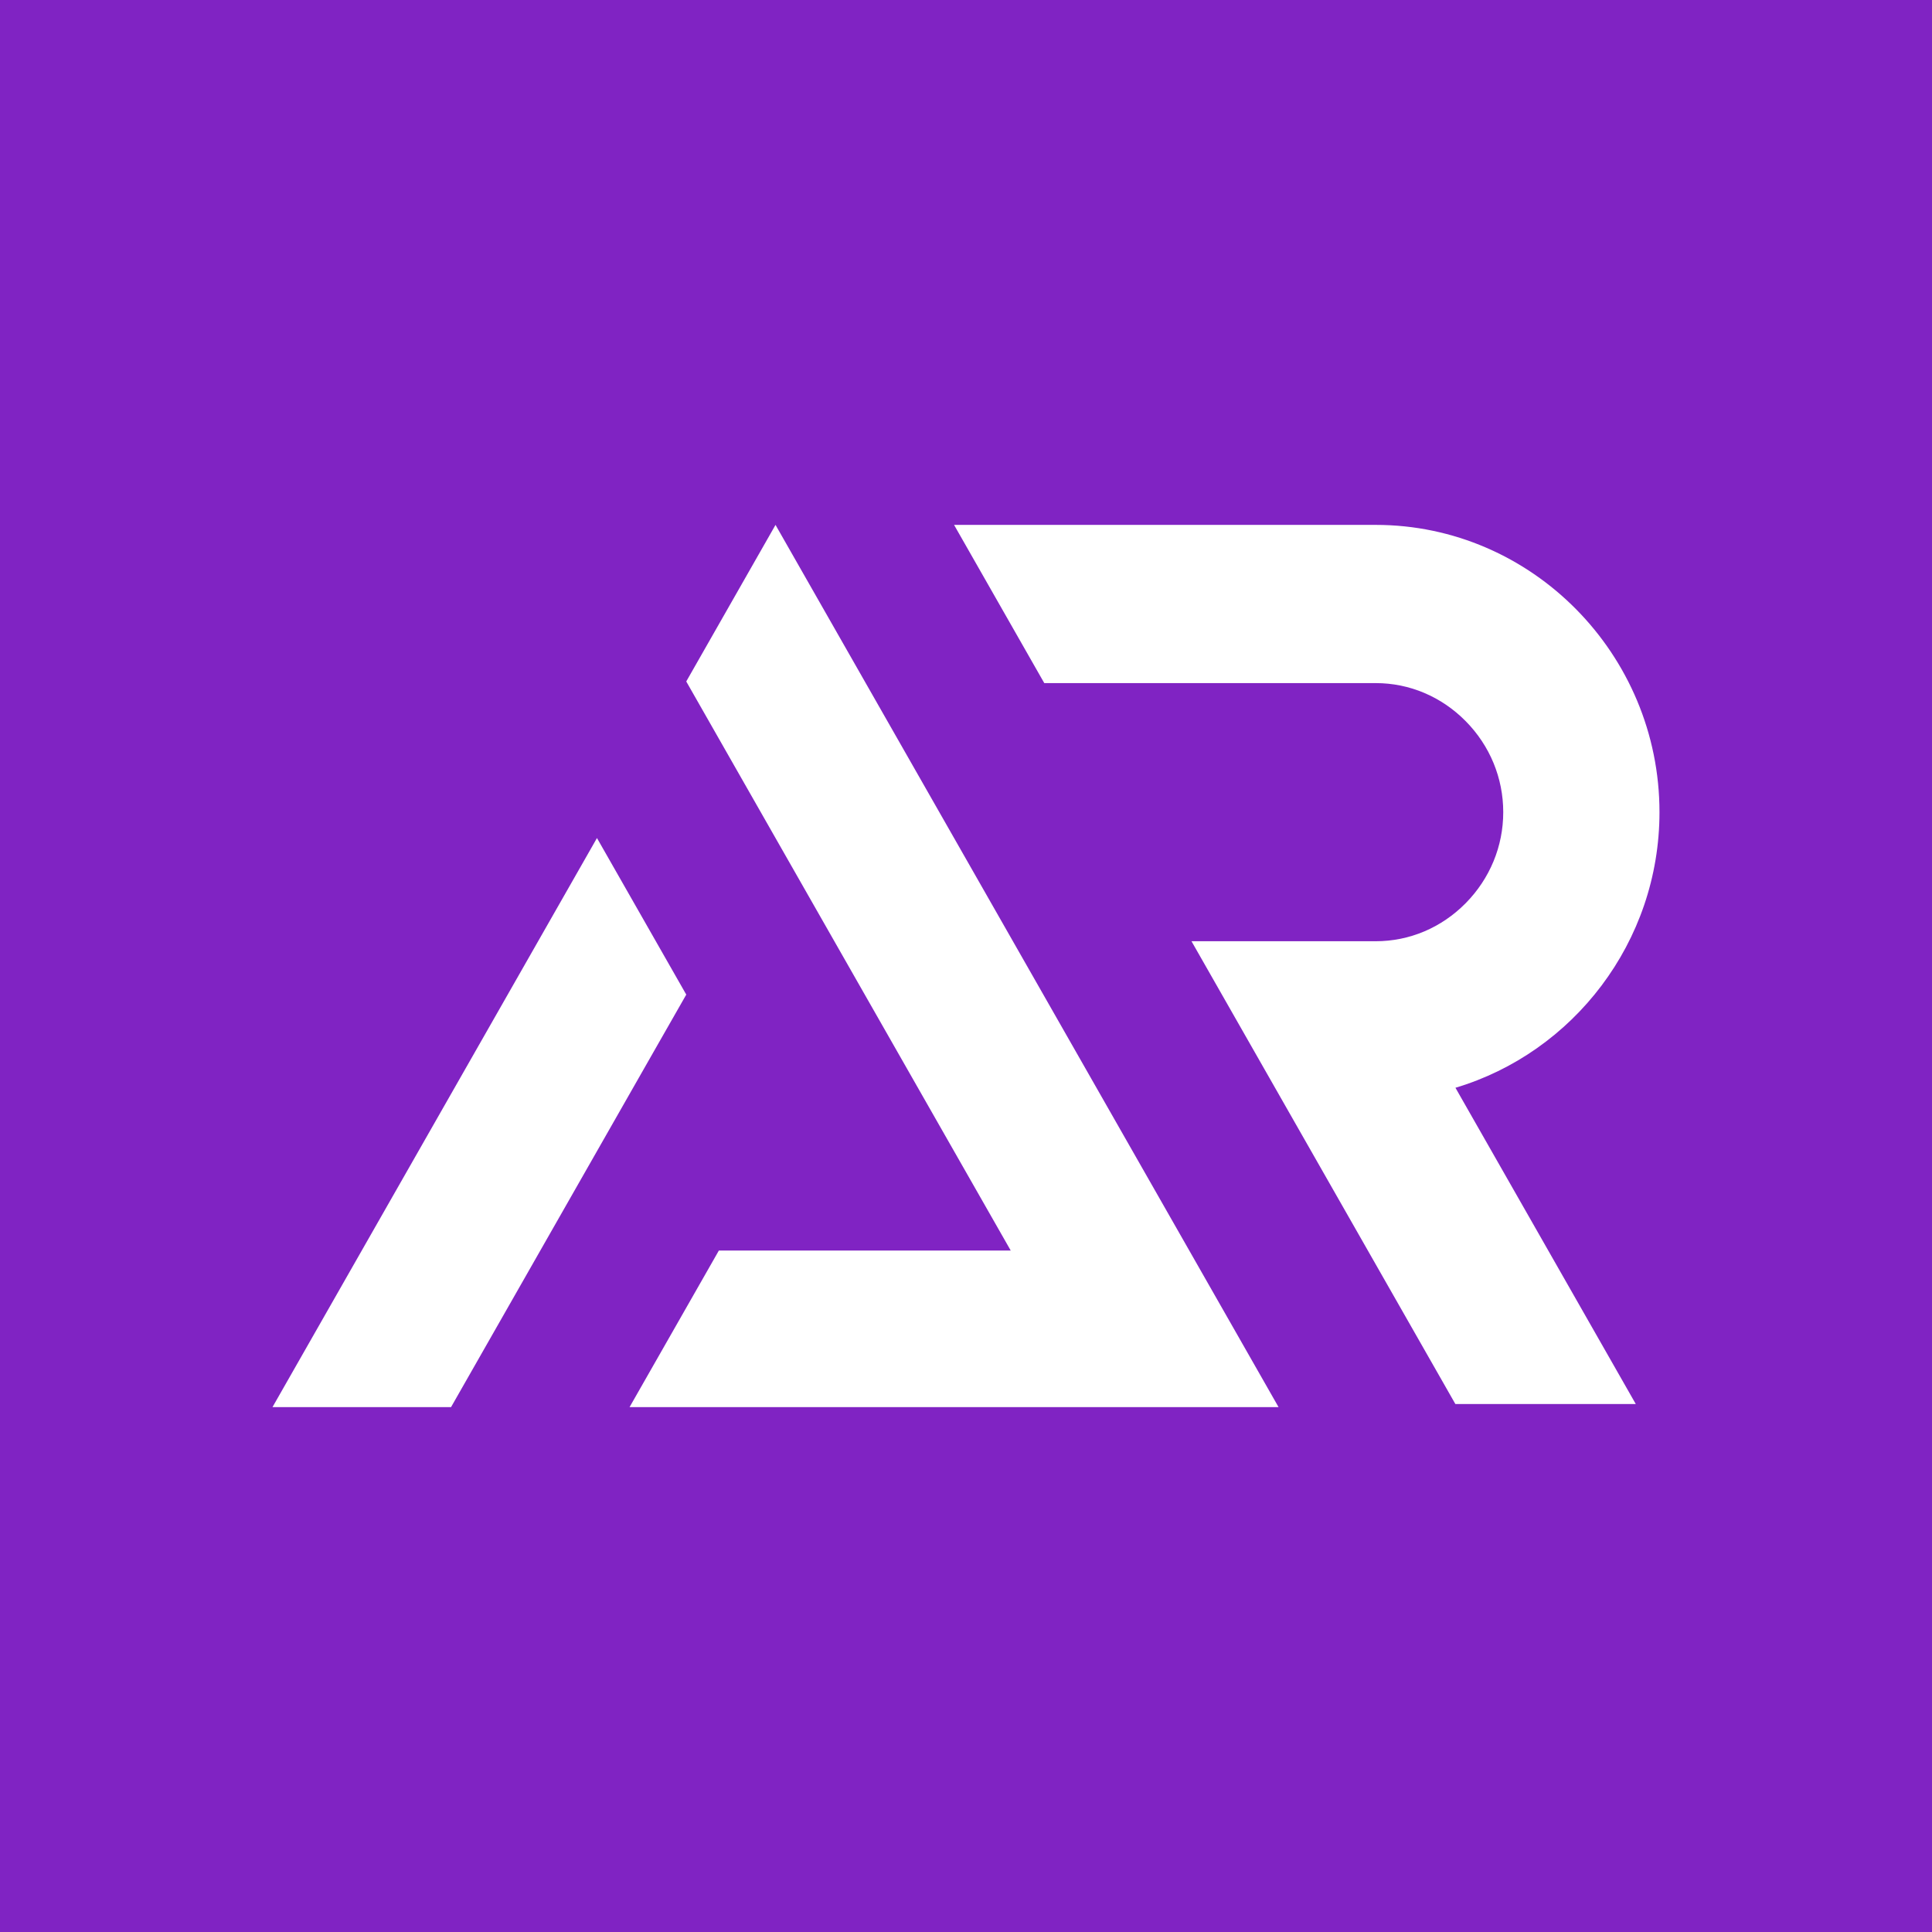
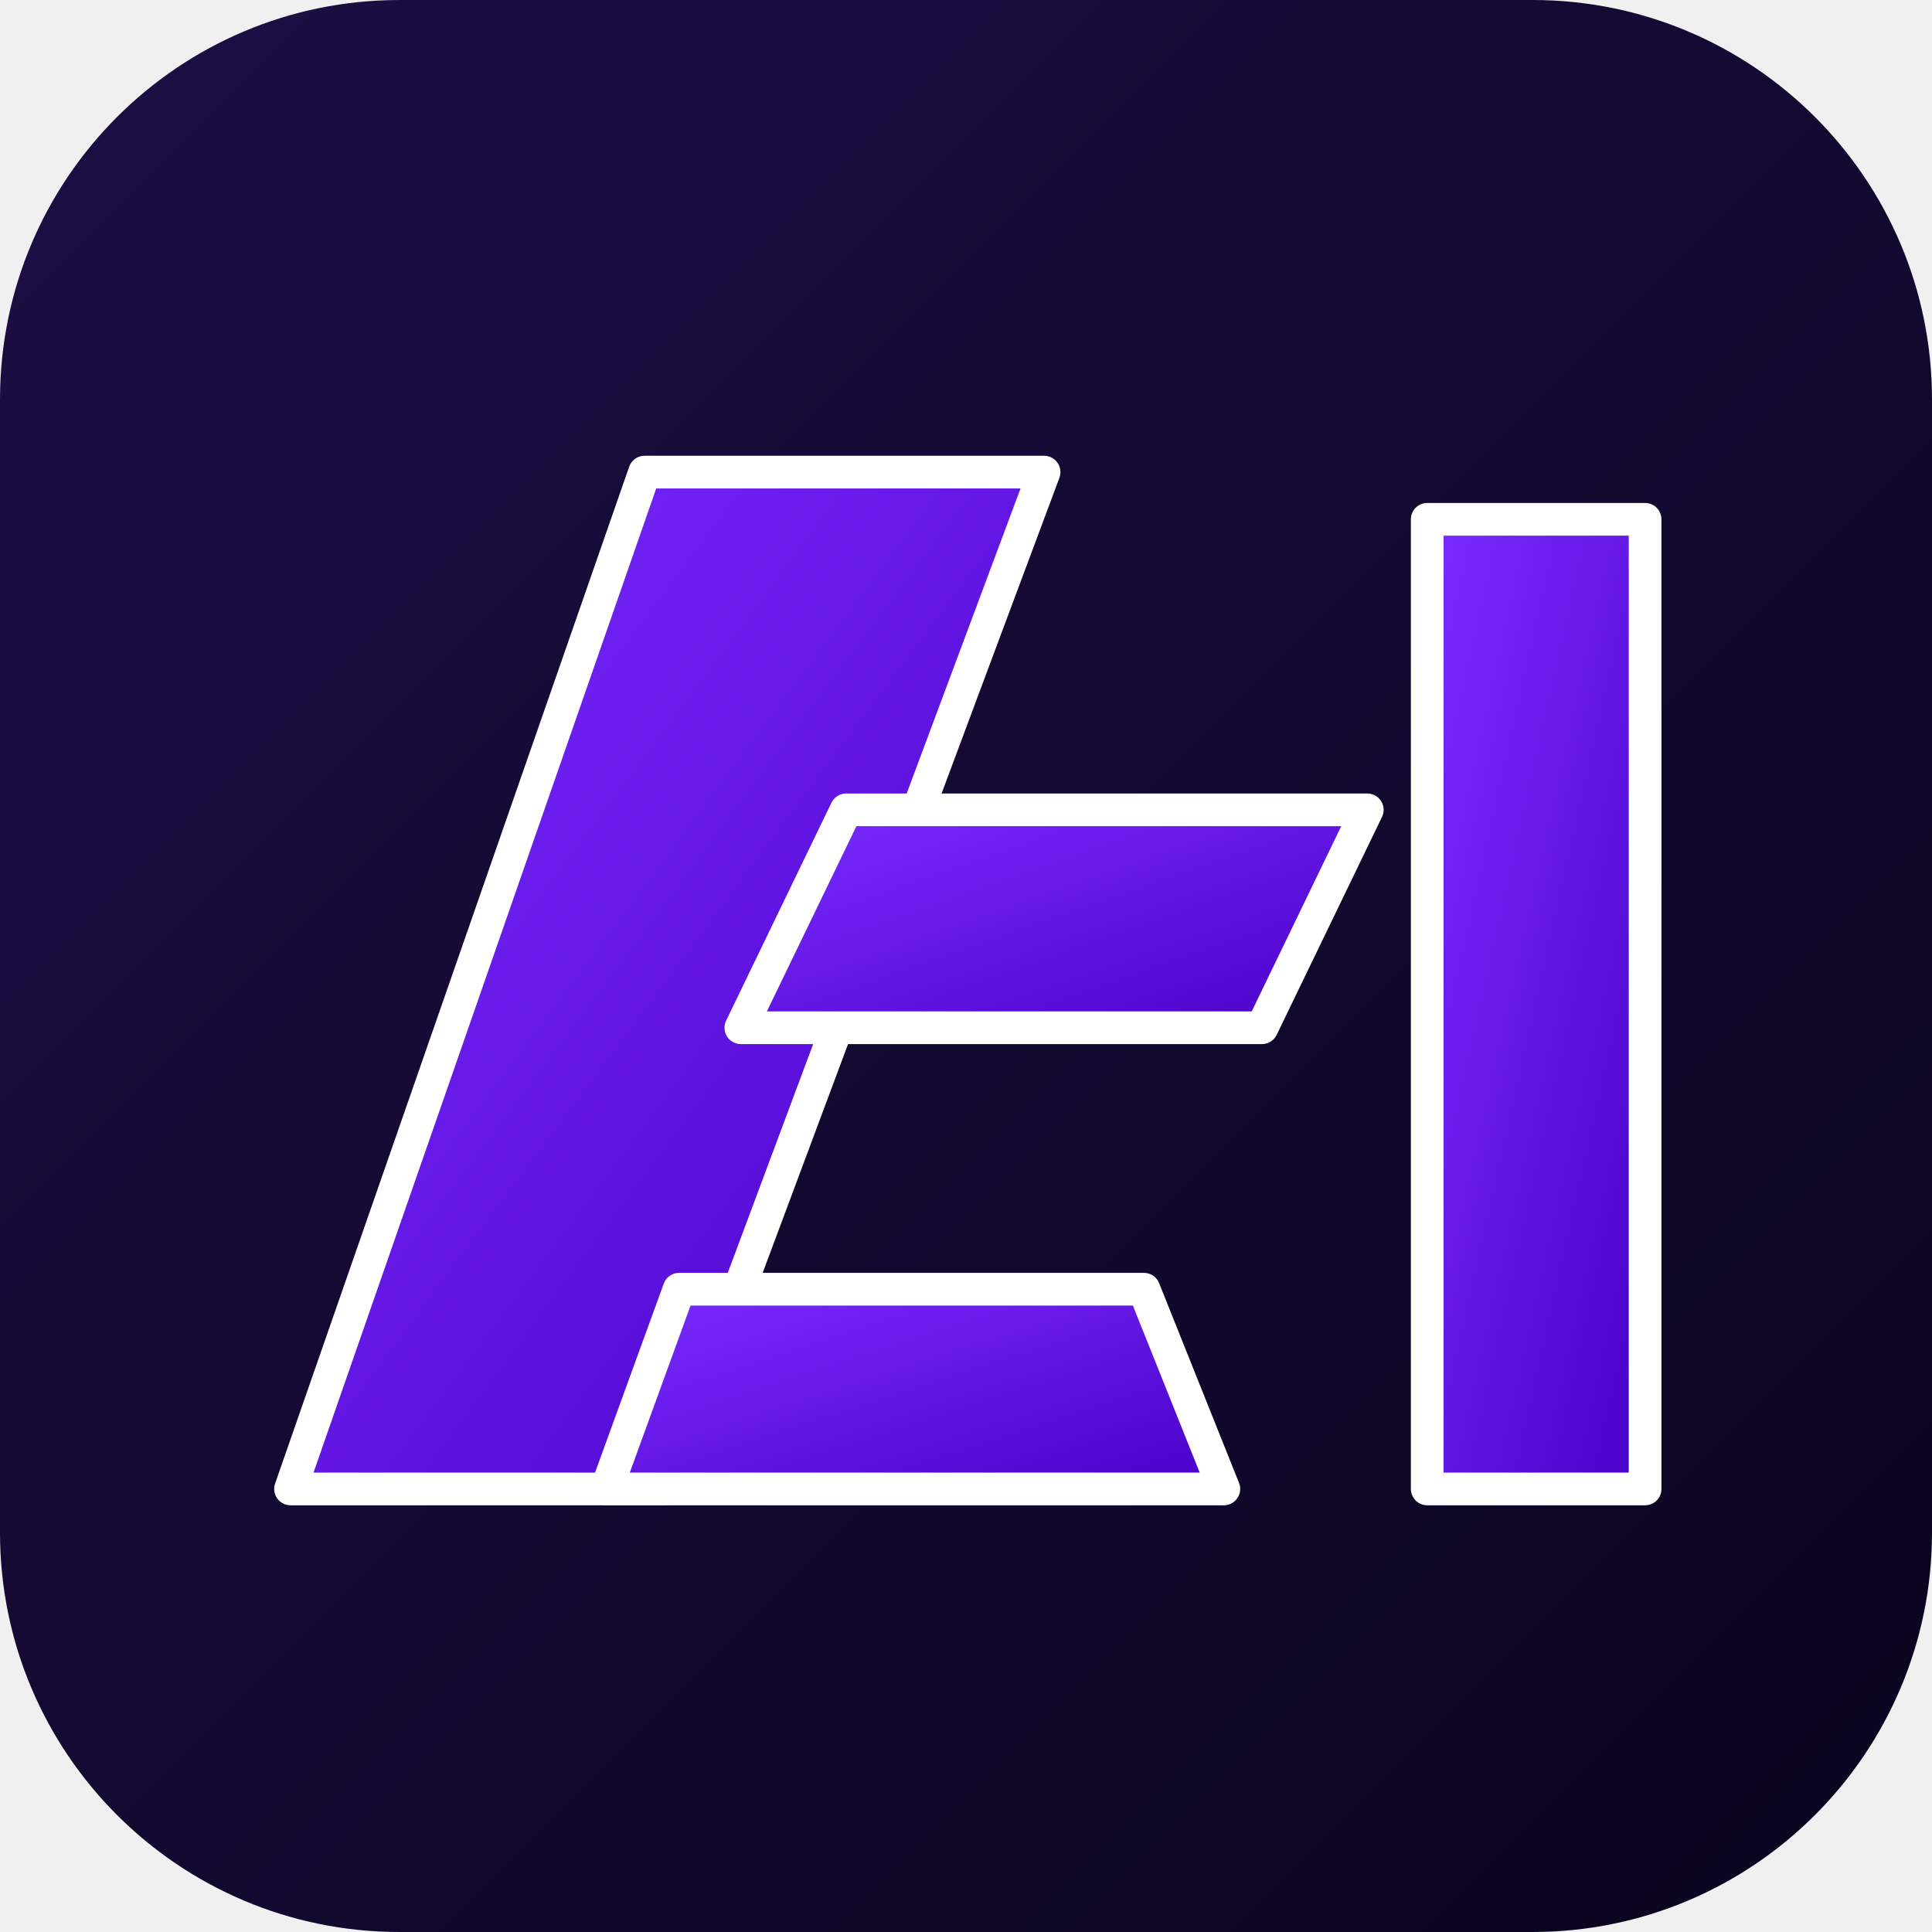
- <svg xmlns="http://www.w3.org/2000/svg" width="1064" height="1064" viewBox="0 0 1064 1064" fill="none">
-   <rect width="1064" height="1064" fill="#8023C3" />
-   <g clip-path="url(#clip0_29051_80398)">
-     <path d="M913.918 447.281C913.918 360.269 843.606 289.072 757.675 289.072H525.43L571.24 369.42L575.111 376.201H757.675C776.254 376.201 793.828 383.648 807.182 397.151C820.536 410.673 827.871 428.467 827.871 447.281C827.871 466.094 820.517 483.888 807.182 497.41C793.828 510.933 776.254 518.36 757.675 518.36H656.184L698.936 593.339L705.865 605.49L711.497 615.367L801.511 773.243H900.873L801.55 599.062C866.308 579.739 913.918 518.889 913.918 447.281Z" fill="white" />
-     <path d="M427.095 289.072L377.936 375.3L427.095 461.528L476.253 547.756L556.63 688.7H458.293H395.897L346.719 774.928H507.452H605.788H704.125L525.431 461.528L427.095 289.072Z" fill="white" />
-     <path d="M377.942 547.756L328.764 461.528L150.07 774.928H248.407L362.323 575.114L377.942 547.756Z" fill="white" />
-   </g>
+ <svg xmlns="http://www.w3.org/2000/svg" width="1064" height="1064" viewBox="0 0 1064 1064" fill="none" role="img" aria-label="AI Inventory icon">
  <defs>
-     <clipPath id="clip0_29051_80398">
-       <rect width="763.854" height="485.856" fill="white" transform="translate(150.07 289.072)" />
-     </clipPath>
+     <linearGradient id="bg" x1="0" y1="0" x2="1" y2="1">
+       <stop offset="0%" stop-color="#1c0f45" />
+       <stop offset="100%" stop-color="#09041d" />
+     </linearGradient>
+     <linearGradient id="markGradient" x1="0" y1="0" x2="1" y2="1">
+       <stop offset="0%" stop-color="#7b2cff" />
+       <stop offset="100%" stop-color="#4a00c8" />
+     </linearGradient>
+     <style>
+       .mark {
+         fill: url(#markGradient);
+         stroke: #fff;
+         stroke-width: 18;
+         stroke-linejoin: round;
+       }
+     </style>
  </defs>
+   <rect width="1064" height="1064" rx="220" fill="url(#bg)" />
+   <path class="mark" d="M160 820L355 260h220L366 820z" />
+   <path class="mark" d="M334 820l40-110h256l44 110z" />
+   <path class="mark" d="M466 446h287l-58 120H408z" />
+   <path class="mark" d="M786 286h120v534H786z" />
</svg>
